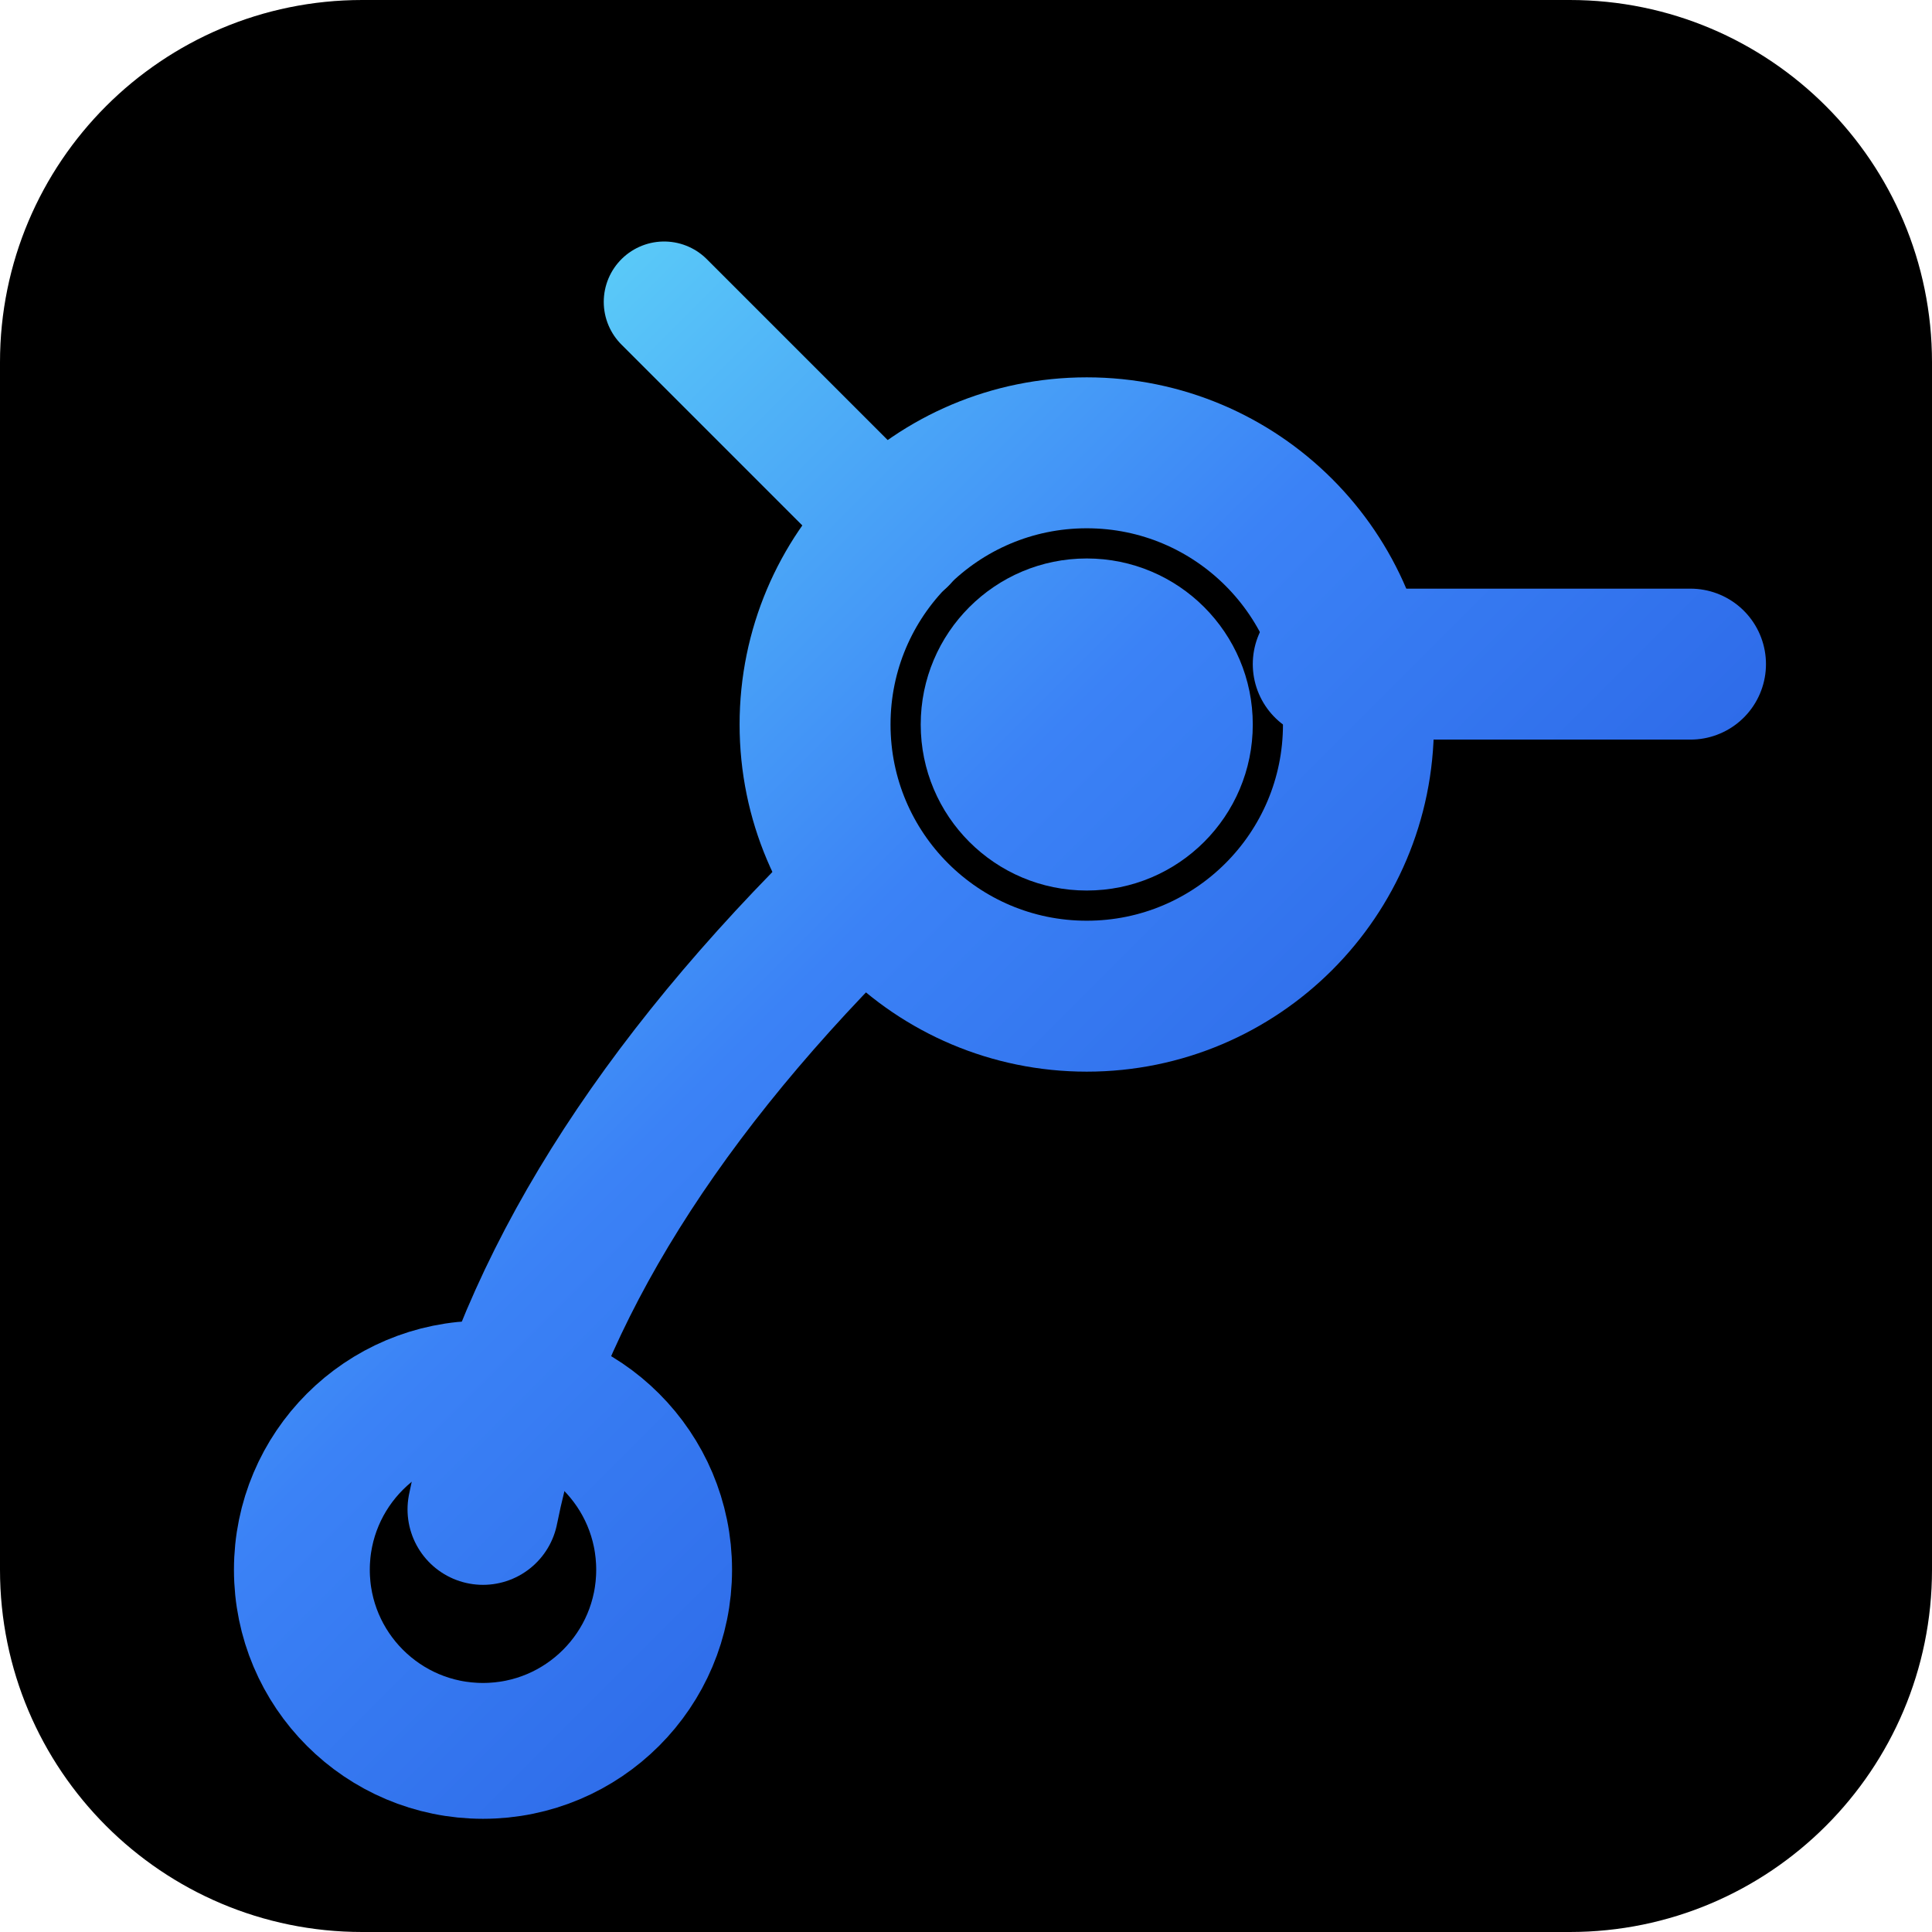
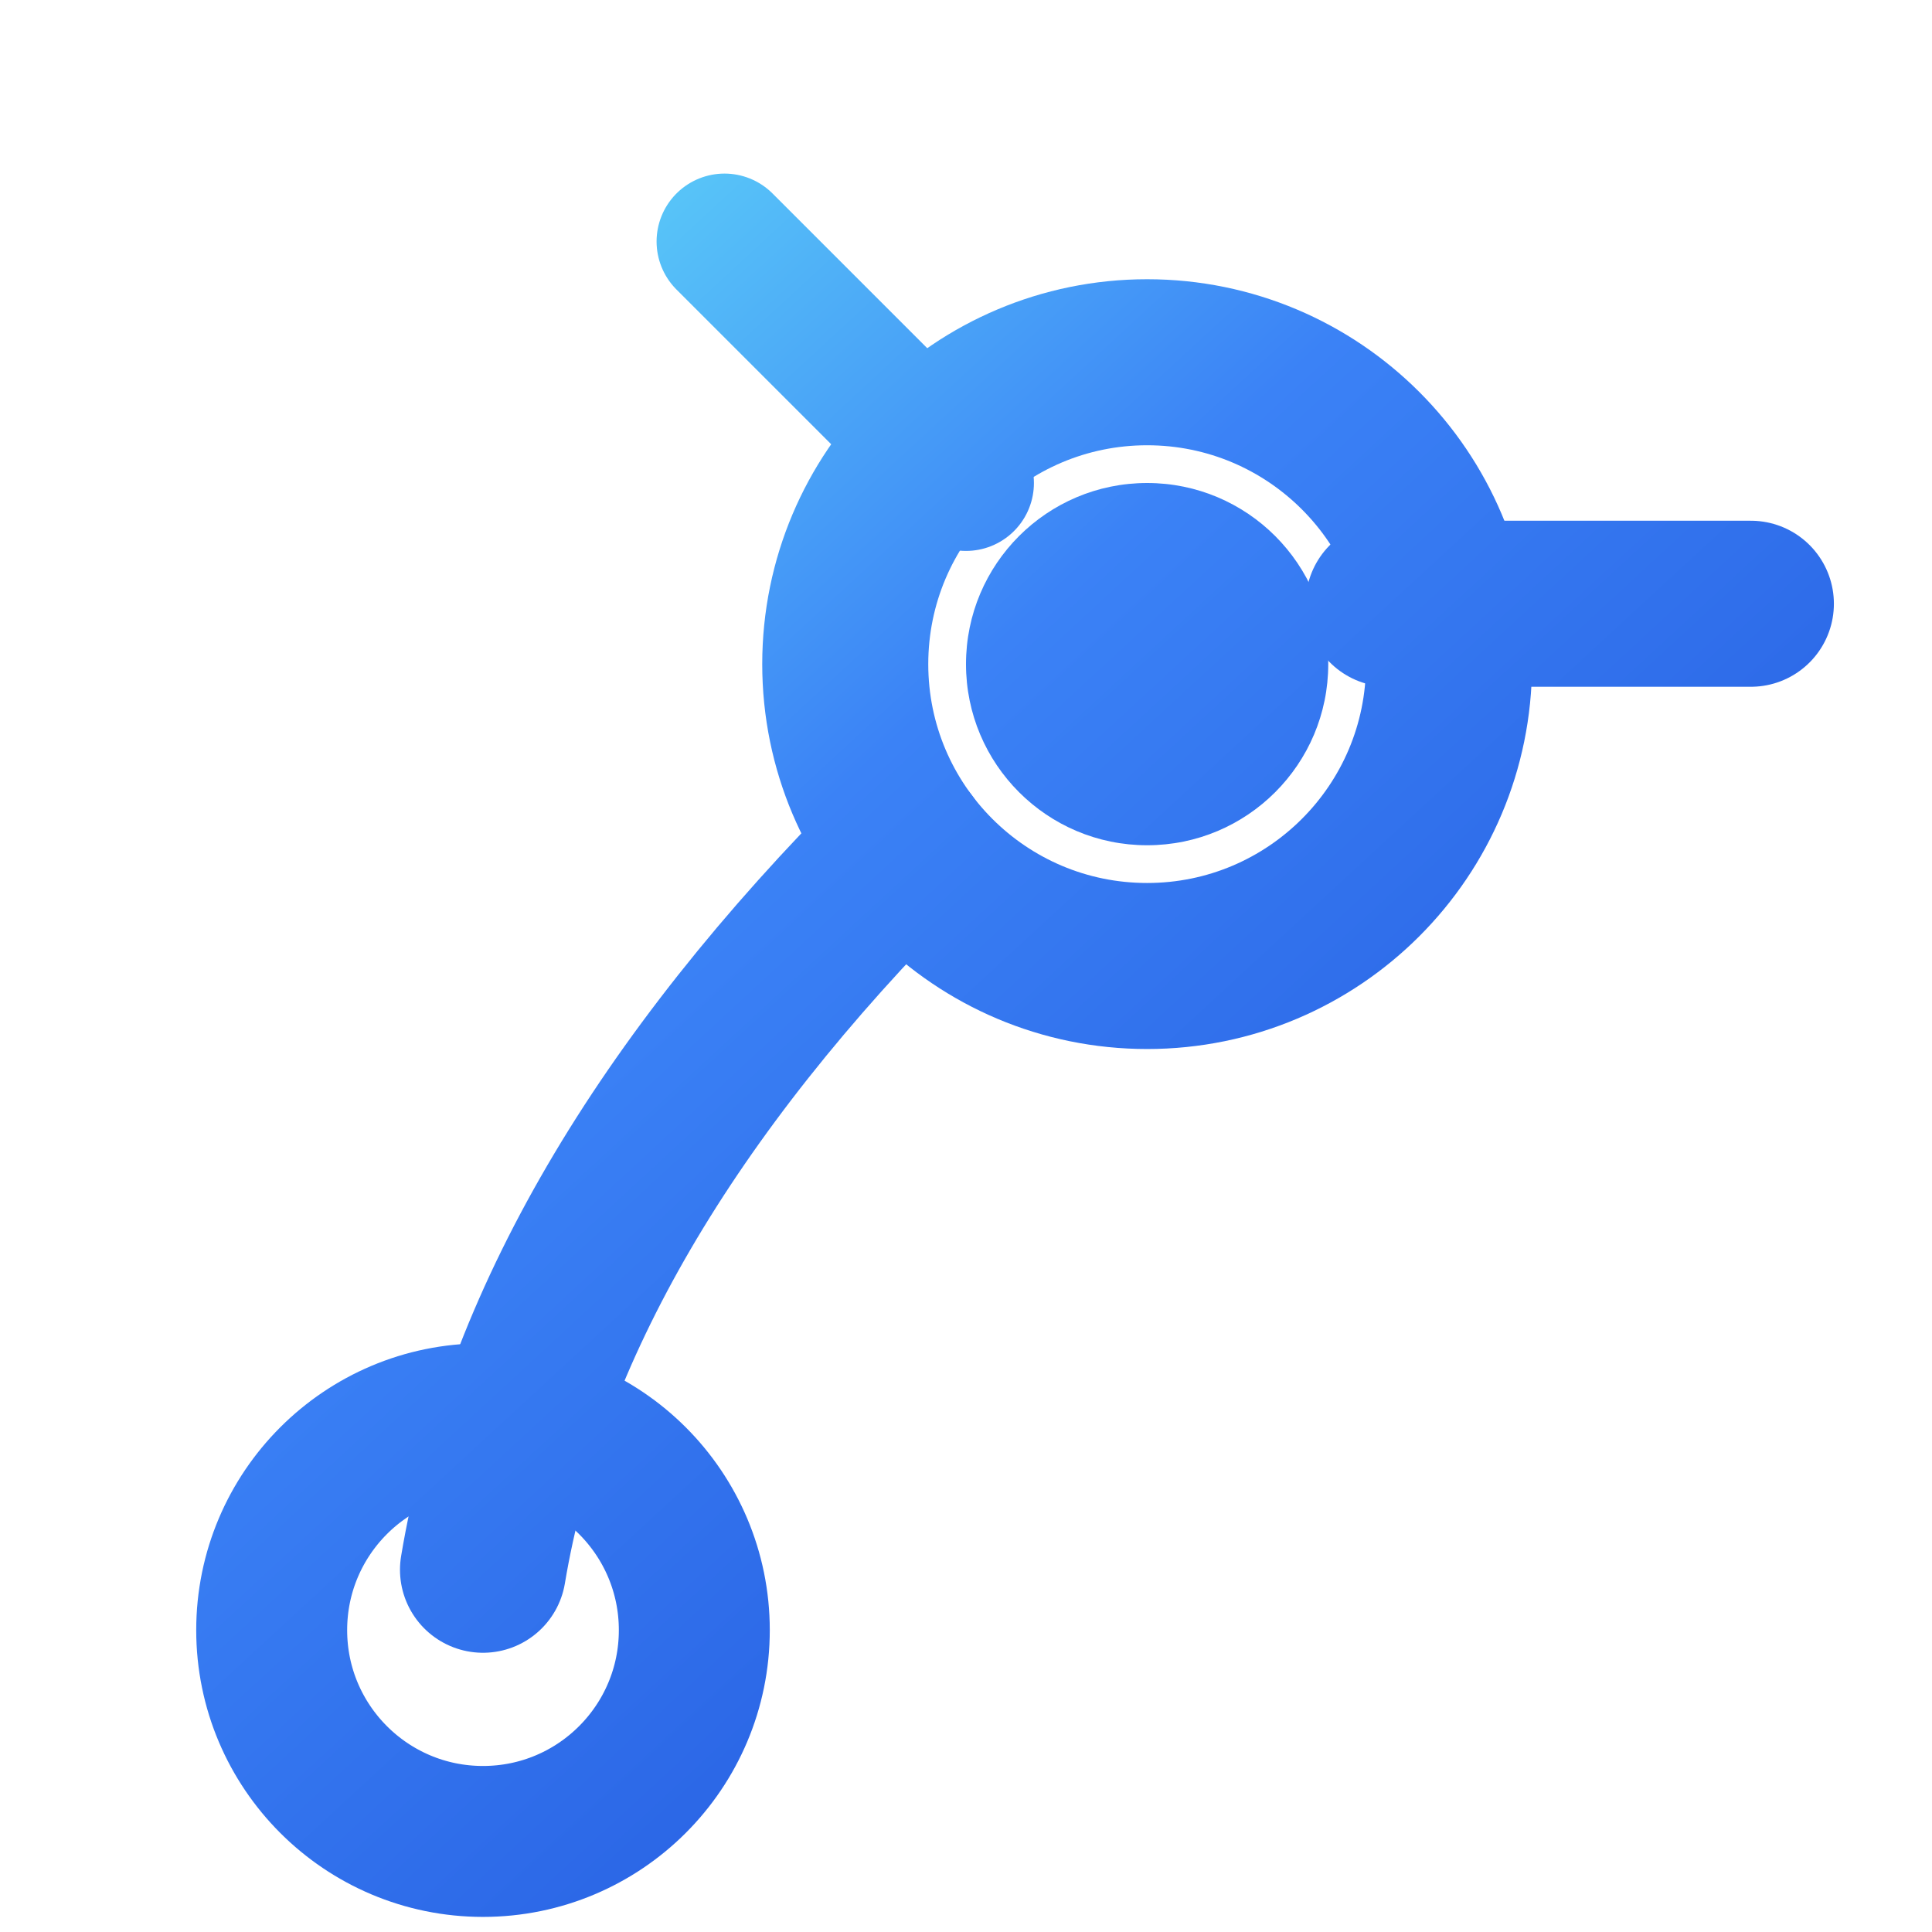
<svg xmlns="http://www.w3.org/2000/svg" viewBox="0 0 64 64" width="64" height="64">
-   <rect width="64" height="64" rx="12" fill="#000000" />
  <defs>
-     <linearGradient id="g" x1="8" y1="8" x2="56" y2="56" gradientUnits="userSpaceOnUse">
+     <linearGradient id="g" x1="8" y1="6" x2="56" y2="58" gradientUnits="userSpaceOnUse">
      <stop offset="0" stop-color="#67e8f9" />
-       <stop offset="0.45" stop-color="#3b82f6" />
+       <stop offset="0.4" stop-color="#3b82f6" />
      <stop offset="1" stop-color="#1d4ed8" />
    </linearGradient>
  </defs>
-   <circle cx="36" cy="24" r="9" fill="none" stroke="url(#g)" stroke-width="5" />
-   <circle cx="36" cy="24" r="5.5" fill="url(#g)" />
-   <path d="M28 30 Q18 40 16 50" fill="none" stroke="url(#g)" stroke-width="5" stroke-linecap="round" />
-   <circle cx="16" cy="52" r="6" fill="none" stroke="url(#g)" stroke-width="4.5" />
-   <path d="M44 22 L56 22" fill="none" stroke="url(#g)" stroke-width="5" stroke-linecap="round" />
-   <path d="M30 18 L22 10" fill="none" stroke="url(#g)" stroke-width="4" stroke-linecap="round" />
+   <circle cx="38" cy="22" r="10" fill="none" stroke="url(#g)" stroke-width="5.5" />
+   <circle cx="38" cy="22" r="6" fill="url(#g)" />
+   <path d="M30 28 Q18 40 16 52" fill="none" stroke="url(#g)" stroke-width="5.5" stroke-linecap="round" />
+   <circle cx="16" cy="54" r="7" fill="none" stroke="url(#g)" stroke-width="5" />
+   <path d="M46 20 L58 20" fill="none" stroke="url(#g)" stroke-width="5.5" stroke-linecap="round" />
+   <path d="M32 16 L24 8" fill="none" stroke="url(#g)" stroke-width="4.5" stroke-linecap="round" />
</svg>
